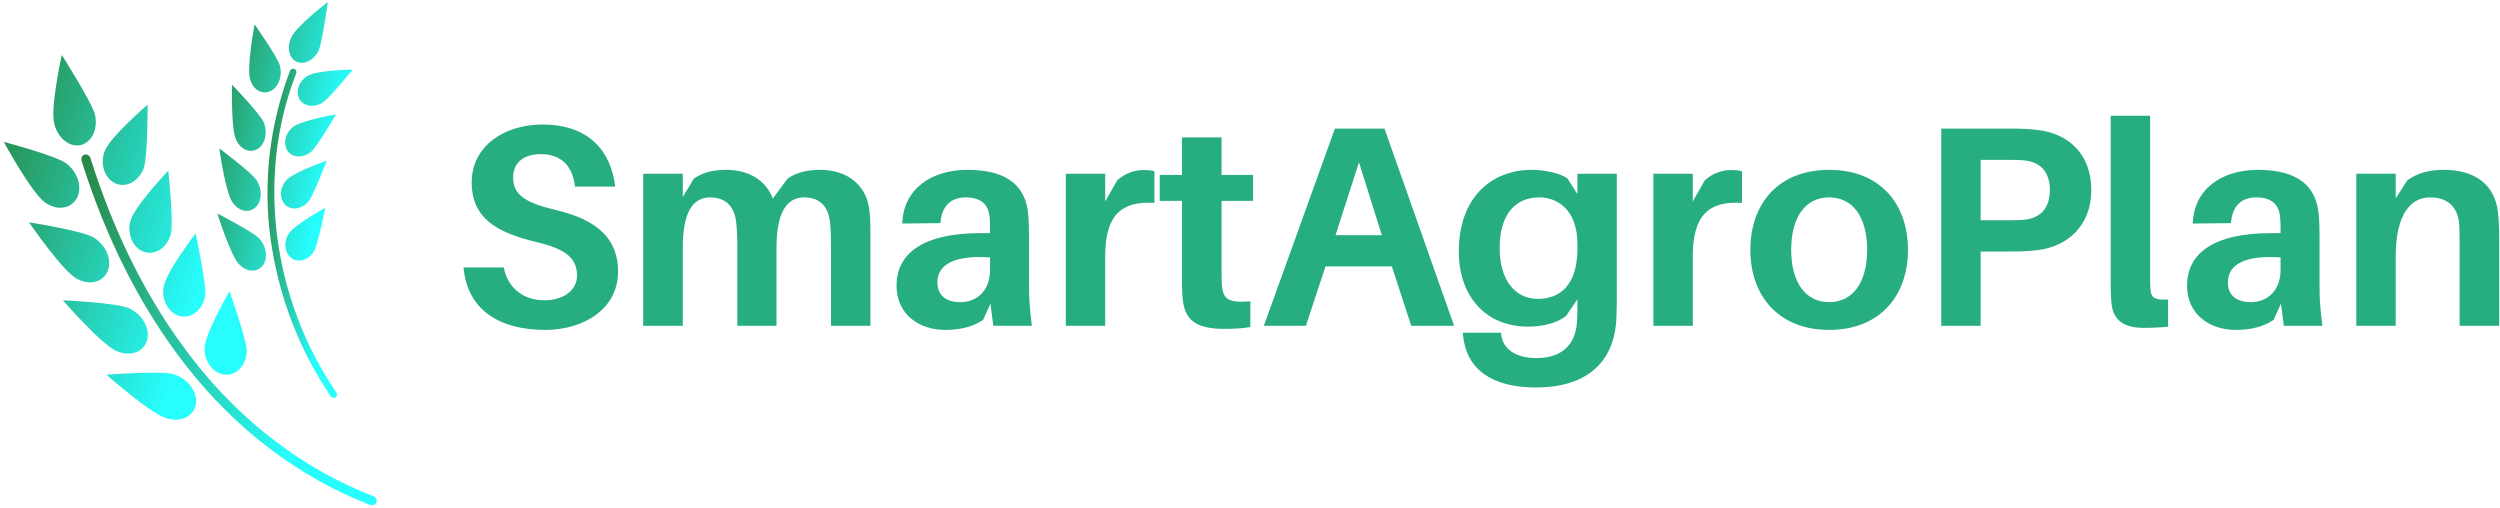
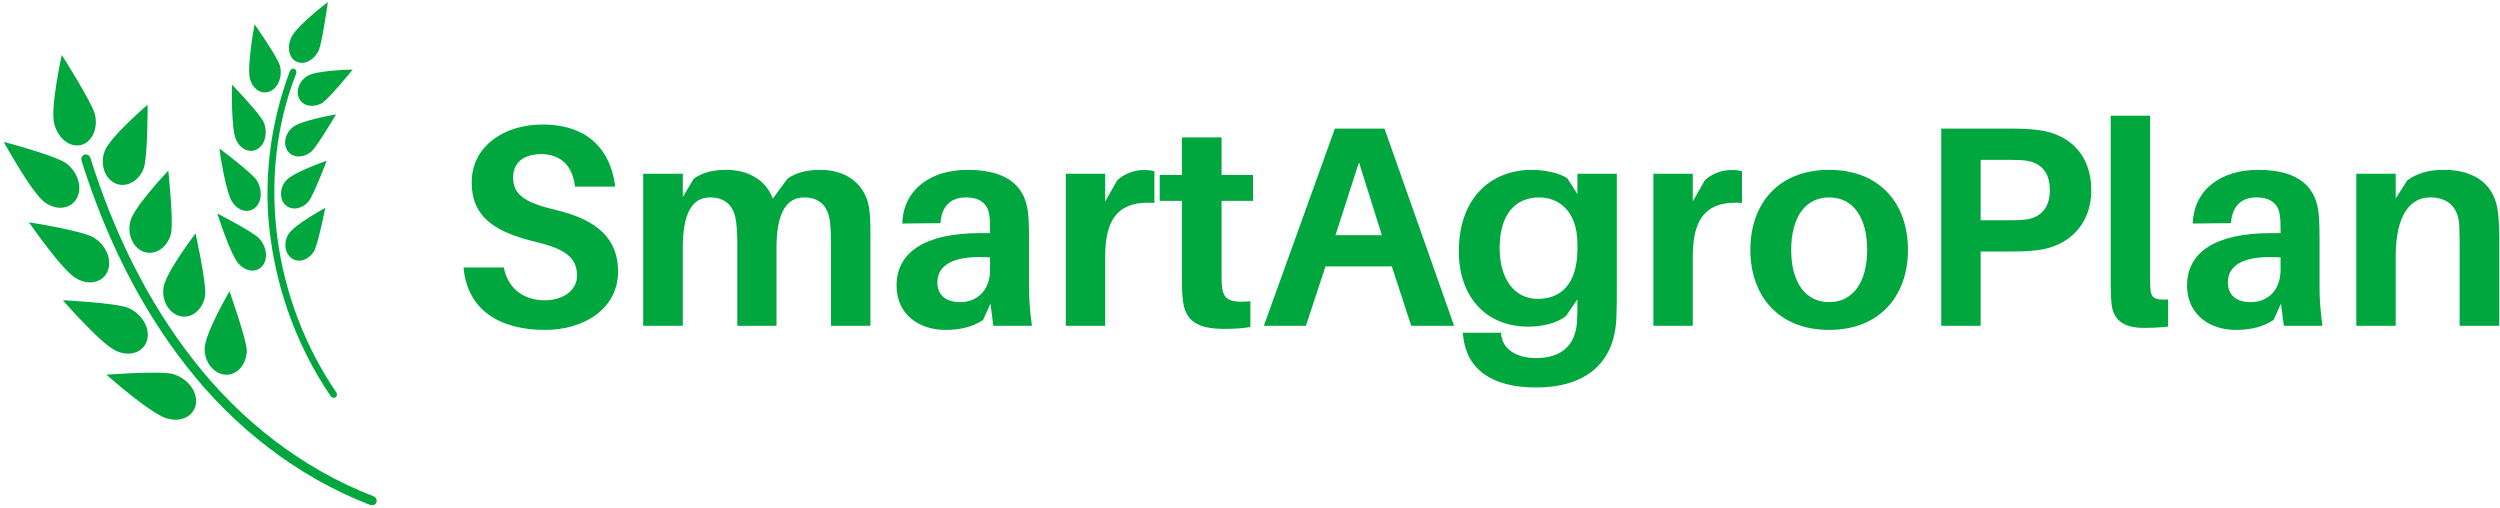
<svg xmlns="http://www.w3.org/2000/svg" data-v-423bf9ae="" viewBox="0 0 552 112" class="iconLeft">
-   <g data-v-423bf9ae="" id="28dd892f-3d31-4a8c-85bf-3f594173a592" fill="#27AE80" transform="matrix(4.507889,0,0,4.507889,99.68654,10.72502)">
+   <g data-v-423bf9ae="" id="28dd892f-3d31-4a8c-85bf-3f594173a592" fill="#00a63e" transform="matrix(4.507889,0,0,4.507889,99.68654,10.72502)">
    <path d="M4.45 3.72C2.60 3.72 0.99 4.77 0.99 6.55C0.99 8.33 2.24 9.02 4.21 9.49C5.64 9.83 6.15 10.30 6.15 11.12C6.15 11.86 5.45 12.33 4.56 12.33C3.58 12.33 2.77 11.79 2.56 10.72L0.59 10.72C0.77 12.75 2.28 13.78 4.59 13.78C6.50 13.78 8.16 12.74 8.16 10.92C8.16 9.37 7.21 8.39 5.08 7.90C3.54 7.53 3.02 7.13 3.02 6.31C3.02 5.53 3.61 5.17 4.38 5.17C5.39 5.17 5.94 5.78 6.05 6.76L8.02 6.76C7.81 5.04 6.76 3.72 4.45 3.72ZM20.45 7.78C20.29 6.76 19.47 5.94 18.06 5.94C17.39 5.94 16.88 6.08 16.46 6.37L15.74 7.35C15.44 6.54 14.67 5.94 13.45 5.94C12.78 5.94 12.29 6.08 11.87 6.37L11.33 7.27L11.33 6.13L9.39 6.13L9.39 13.58L11.33 13.58L11.33 9.76C11.33 8.04 11.80 7.29 12.67 7.29C13.41 7.29 13.85 7.71 13.94 8.48C13.99 8.86 14 9.27 14 9.70L14 13.58L15.92 13.58L15.92 9.76C15.92 8.04 16.41 7.29 17.28 7.29C18.02 7.29 18.44 7.71 18.54 8.48C18.58 8.86 18.59 9.27 18.59 9.70L18.59 13.58L20.52 13.58L20.52 9.14C20.52 8.54 20.51 8.16 20.45 7.78ZM26.54 13.58L28.43 13.58C28.32 12.75 28.29 12.25 28.29 11.69L28.29 9.28C28.29 8.88 28.28 8.48 28.25 8.13C28.14 6.85 27.36 5.94 25.27 5.94C23.49 5.94 22.13 6.89 22.08 8.57L23.95 8.55C24.01 7.74 24.43 7.29 25.20 7.29C25.96 7.29 26.29 7.67 26.35 8.19C26.38 8.44 26.38 8.67 26.38 8.89L26.38 9.04L25.90 9.04C23.20 9.04 21.80 9.97 21.80 11.61C21.80 13.02 22.90 13.78 24.19 13.78C24.89 13.78 25.52 13.64 26.04 13.29L26.40 12.49ZM24.93 12.42C24.25 12.42 23.80 12.11 23.80 11.45C23.80 10.47 24.84 10.12 26.38 10.23L26.38 10.84C26.38 11.87 25.72 12.42 24.93 12.42ZM33.88 5.95C33.46 5.95 32.97 6.12 32.61 6.45L32.02 7.49L32.02 6.13L30.09 6.13L30.09 13.58L32.02 13.58L32.02 10.16C32.02 8.16 32.82 7.45 34.43 7.56L34.43 6.01C34.26 5.96 34.10 5.95 33.88 5.95ZM37.72 7.46L39.26 7.46L39.26 6.19L37.72 6.19L37.72 4.35L35.78 4.35L35.78 6.19L34.69 6.19L34.69 7.46L35.78 7.46L35.78 11.13C35.78 11.55 35.78 11.87 35.81 12.21C35.90 13.26 36.41 13.73 37.86 13.73C38.29 13.73 38.70 13.71 39.13 13.64L39.13 12.38C38.05 12.46 37.79 12.29 37.73 11.56C37.72 11.37 37.72 11.16 37.72 10.91ZM46.06 10.67L47.01 13.58L49.11 13.58L45.70 3.92L43.27 3.92L39.79 13.58L41.85 13.58L42.81 10.67ZM44.45 5.57L45.57 9.14L43.30 9.14ZM57.08 6.13L55.15 6.13L55.15 7.13L54.66 6.36C54.28 6.09 53.52 5.94 52.91 5.94C50.99 5.94 49.34 7.24 49.34 9.94C49.34 12.12 50.64 13.62 52.74 13.62C53.49 13.62 54.17 13.43 54.59 13.10L55.15 12.28L55.15 12.46C55.15 12.78 55.15 13.09 55.13 13.37C55.06 14.56 54.33 15.16 53.14 15.16C52.15 15.16 51.51 14.73 51.42 14.04L51.41 13.92L49.53 13.92L49.55 14.06C49.71 15.69 50.93 16.60 53.12 16.60C55.47 16.60 56.98 15.48 57.06 13.16C57.08 12.75 57.08 12.18 57.08 11.72ZM53.21 12.26C52.07 12.26 51.34 11.30 51.34 9.77C51.34 8.06 52.16 7.29 53.28 7.29C54.18 7.29 55.15 7.90 55.15 9.58L55.15 9.79C55.15 11.61 54.28 12.26 53.21 12.26ZM62.66 5.95C62.24 5.95 61.75 6.12 61.39 6.45L60.80 7.49L60.80 6.13L58.87 6.13L58.87 13.58L60.80 13.58L60.80 10.16C60.80 8.16 61.60 7.45 63.21 7.56L63.21 6.01C63.04 5.96 62.89 5.95 62.66 5.95ZM67.48 5.94C65.00 5.94 63.62 7.59 63.62 9.86C63.62 12.11 65.00 13.78 67.48 13.78C69.96 13.78 71.34 12.11 71.34 9.86C71.34 7.59 69.96 5.94 67.48 5.94ZM67.48 12.42C66.32 12.42 65.62 11.45 65.62 9.86C65.62 8.25 66.32 7.29 67.48 7.29C68.64 7.29 69.34 8.25 69.34 9.86C69.34 11.45 68.64 12.42 67.48 12.42ZM77.71 3.99C77.24 3.93 76.87 3.92 76.31 3.92L72.97 3.92L72.97 13.58L74.90 13.58L74.90 9.94L76.31 9.94C76.87 9.94 77.24 9.93 77.71 9.87C79.11 9.70 80.32 8.71 80.32 6.93C80.32 5.15 79.18 4.16 77.71 3.99ZM77.14 8.37C76.93 8.40 76.64 8.41 76.29 8.41L74.90 8.41L74.90 5.45L76.29 5.45C76.64 5.45 76.93 5.46 77.14 5.49C77.81 5.59 78.29 6.02 78.29 6.93C78.29 7.84 77.81 8.27 77.14 8.37ZM83.20 3.29L81.27 3.29L81.27 11.19C81.27 11.68 81.27 12.03 81.30 12.36C81.34 13.33 81.94 13.68 82.89 13.68C83.33 13.68 83.71 13.66 84.08 13.62L84.08 12.29C83.43 12.33 83.26 12.21 83.22 11.83C83.20 11.63 83.20 11.44 83.20 11.14ZM89.75 13.58L91.64 13.58C91.53 12.75 91.50 12.25 91.50 11.69L91.50 9.28C91.50 8.88 91.49 8.48 91.46 8.13C91.35 6.85 90.57 5.94 88.48 5.94C86.70 5.94 85.34 6.89 85.29 8.57L87.16 8.55C87.22 7.74 87.64 7.29 88.41 7.29C89.17 7.29 89.50 7.67 89.56 8.19C89.59 8.44 89.59 8.67 89.59 8.89L89.59 9.04L89.11 9.04C86.41 9.04 85.01 9.97 85.01 11.61C85.01 13.02 86.11 13.78 87.40 13.78C88.10 13.78 88.73 13.64 89.25 13.29L89.61 12.49ZM88.14 12.42C87.46 12.42 87.01 12.11 87.01 11.45C87.01 10.47 88.05 10.12 89.59 10.23L89.59 10.84C89.59 11.87 88.93 12.42 88.14 12.42ZM100.24 8.02C100.09 6.72 99.18 5.94 97.59 5.94C96.88 5.94 96.33 6.08 95.80 6.45L95.23 7.34L95.23 6.13L93.30 6.13L93.30 13.58L95.23 13.58L95.23 10.18C95.23 8.11 95.97 7.29 96.91 7.29C97.85 7.29 98.28 7.83 98.34 8.61C98.36 8.99 98.36 9.34 98.36 9.65L98.36 13.58L100.30 13.58L100.30 9.38C100.30 8.78 100.28 8.40 100.24 8.02Z" />
  </g>
  <defs data-v-423bf9ae="">
    <linearGradient data-v-423bf9ae="" gradientTransform="rotate(25)" id="b0d8d17f-7767-46ec-9c21-ff0d05cf1aa4" x1="0%" y1="0%" x2="100%" y2="0%">
      <stop data-v-423bf9ae="" offset="0%" style="stop-color: rgb(40, 134, 66); stop-opacity: 1;" />
      <stop data-v-423bf9ae="" offset="100%" style="stop-color: rgb(39, 253, 253); stop-opacity: 1;" />
    </linearGradient>
  </defs>
-   <g data-v-423bf9ae="" id="68729d85-95f1-49fc-a604-6a033da82f8c" transform="matrix(1.111115,0,0,1.111115,0.8268987,0.4440291)" stroke="none" fill="url(#b0d8d17f-7767-46ec-9c21-ff0d05cf1aa4)">
+   <g data-v-423bf9ae="" id="68729d85-95f1-49fc-a604-6a033da82f8c" transform="matrix(1.111115,0,0,1.111115,0.8268987,0.4440291)" stroke="none" fill="#00a63e">
    <path d="M18.097 22.218c.693 2.759-.427 5.502-2.626 6.156-2.191.652-4.675-1.178-5.417-4.127-.892-2.995 1.478-13.728 1.478-13.728s5.758 9.042 6.565 11.699zM27.847 32.956c-.911 2.538-3.361 4.022-5.549 3.134-2.194-.88-3.237-3.848-2.239-6.453.935-2.694 8.533-9.238 8.533-9.238s.045 9.979-.745 12.557zM33.248 45.991c-.641 2.604-2.9 4.348-5.178 3.717-2.272-.628-3.631-3.466-2.909-6.156.65-2.776 7.544-10.049 7.544-10.049s1.048 9.867.543 12.488zM40.043 58.155c-.323 2.635-2.337 4.66-4.672 4.331-2.329-.327-4.034-2.971-3.624-5.723.313-2.836 6.376-10.787 6.376-10.787s2.093 9.543 1.92 12.179zM8.262 39.868c2.434 1.706 5.239 1.179 6.32-.987 1.073-2.169.091-5.155-2.224-6.862C10.035 30.422 0 27.798 0 27.798s5.732 10.471 8.262 12.07zM14.532 54.995c2.612 1.45 5.351.607 6.175-1.666.827-2.279-.473-5.142-2.956-6.604-2.478-1.347-12.733-2.944-12.733-2.944s6.8 9.882 9.514 11.214zM22.606 69.437c2.794 1.136 5.399-.057 5.923-2.423.525-2.375-1.125-5.052-3.763-6.222-2.622-1.038-13.017-1.526-13.017-1.526s7.961 9.181 10.857 10.171zM48.294 69.096c.031 2.639-1.629 4.927-3.992 4.97-2.342.03-4.406-2.345-4.378-5.11-.096-2.854 4.933-11.467 4.933-11.467s3.211 9.01 3.437 11.607zM32.708 82.821c2.942.75 5.357-.846 5.502-3.26.16-2.438-1.854-4.852-4.643-5.651-2.747-.65-13.156.148-13.156.148s9.234 8.221 12.297 8.763z" />
    <path d="M72.775 99.921c-14.424-5.55-27.001-15.413-36.452-27.534C26.8 60.266 20.065 46.183 15.472 31.569c-.167-.541.092-1.099.58-1.247.487-.148 1.015.163 1.18.696 4.536 14.438 11.189 28.328 20.54 40.227 9.285 11.903 21.573 21.529 35.674 26.958.515.203.789.754.611 1.231-.18.478-.753.696-1.282.487z" />
    <g>
      <path d="M62.6 9.624c-.882 1.857-2.75 2.904-4.303 2.284-1.542-.613-2.121-2.816-1.156-4.854C58.027 4.886 64.407 0 64.407 0S63.331 7.775 62.6 9.624zM63.407 19.978c-1.613 1.032-3.698.857-4.591-.599-.922-1.459-.188-3.644 1.53-4.685 1.759-1.143 9.006-1.27 9.006-1.27s-4.406 5.415-5.945 6.554zM61.215 29.654c-1.422 1.271-3.508 1.442-4.626.153-1.145-1.286-.785-3.563.759-4.855 1.529-1.418 8.676-2.614 8.676-2.614s-3.485 5.938-4.809 7.316zM60.661 39.531c-1.203 1.492-3.207 2.006-4.543.921-1.323-1.079-1.373-3.383-.06-4.914 1.285-1.656 8.128-3.993 8.128-3.993s-2.448 6.396-3.525 7.986zM48.992 15.466c.659 2.127 2.528 3.018 4.108 2.198 1.557-.833 2.332-3.001 1.767-5.053-.613-1.955-5.025-8.168-5.025-8.168s-1.666 8.913-.85 11.023zM46.259 27.545c.996 2.001 2.986 2.572 4.411 1.503 1.403-1.079 1.808-3.345.938-5.284-.946-1.835-6.234-7.333-6.234-7.333s-.281 9.163.885 11.114zM45.561 39.939c1.304 1.807 3.385 2.038 4.594.748 1.224-1.297 1.22-3.598.045-5.367-1.226-1.648-7.353-6.22-7.353-6.22s1.24 9.119 2.714 10.839zM61.737 49.402c-.937 1.675-2.85 2.505-4.33 1.644-1.486-.854-1.904-3.12-.861-4.848.997-1.845 7.358-5.294 7.358-5.294s-1.356 6.744-2.167 8.498zM46.902 52.242c1.583 1.562 3.658 1.462 4.657-.006.993-1.473.621-3.744-.828-5.292-1.479-1.424-8.275-4.908-8.275-4.908s2.725 8.756 4.446 10.206z" />
      <path d="M64.979 78.329c-6.371-9.34-10.425-20.146-11.957-31.316-1.539-11.178-.151-22.721 3.834-33.261.138-.393.55-.593.893-.46.348.135.497.546.362.931-8.123 20.736-4.498 45.102 7.961 63.33.232.328.185.762-.106.989-.294.228-.744.13-.987-.213z" />
    </g>
  </g>
</svg>
